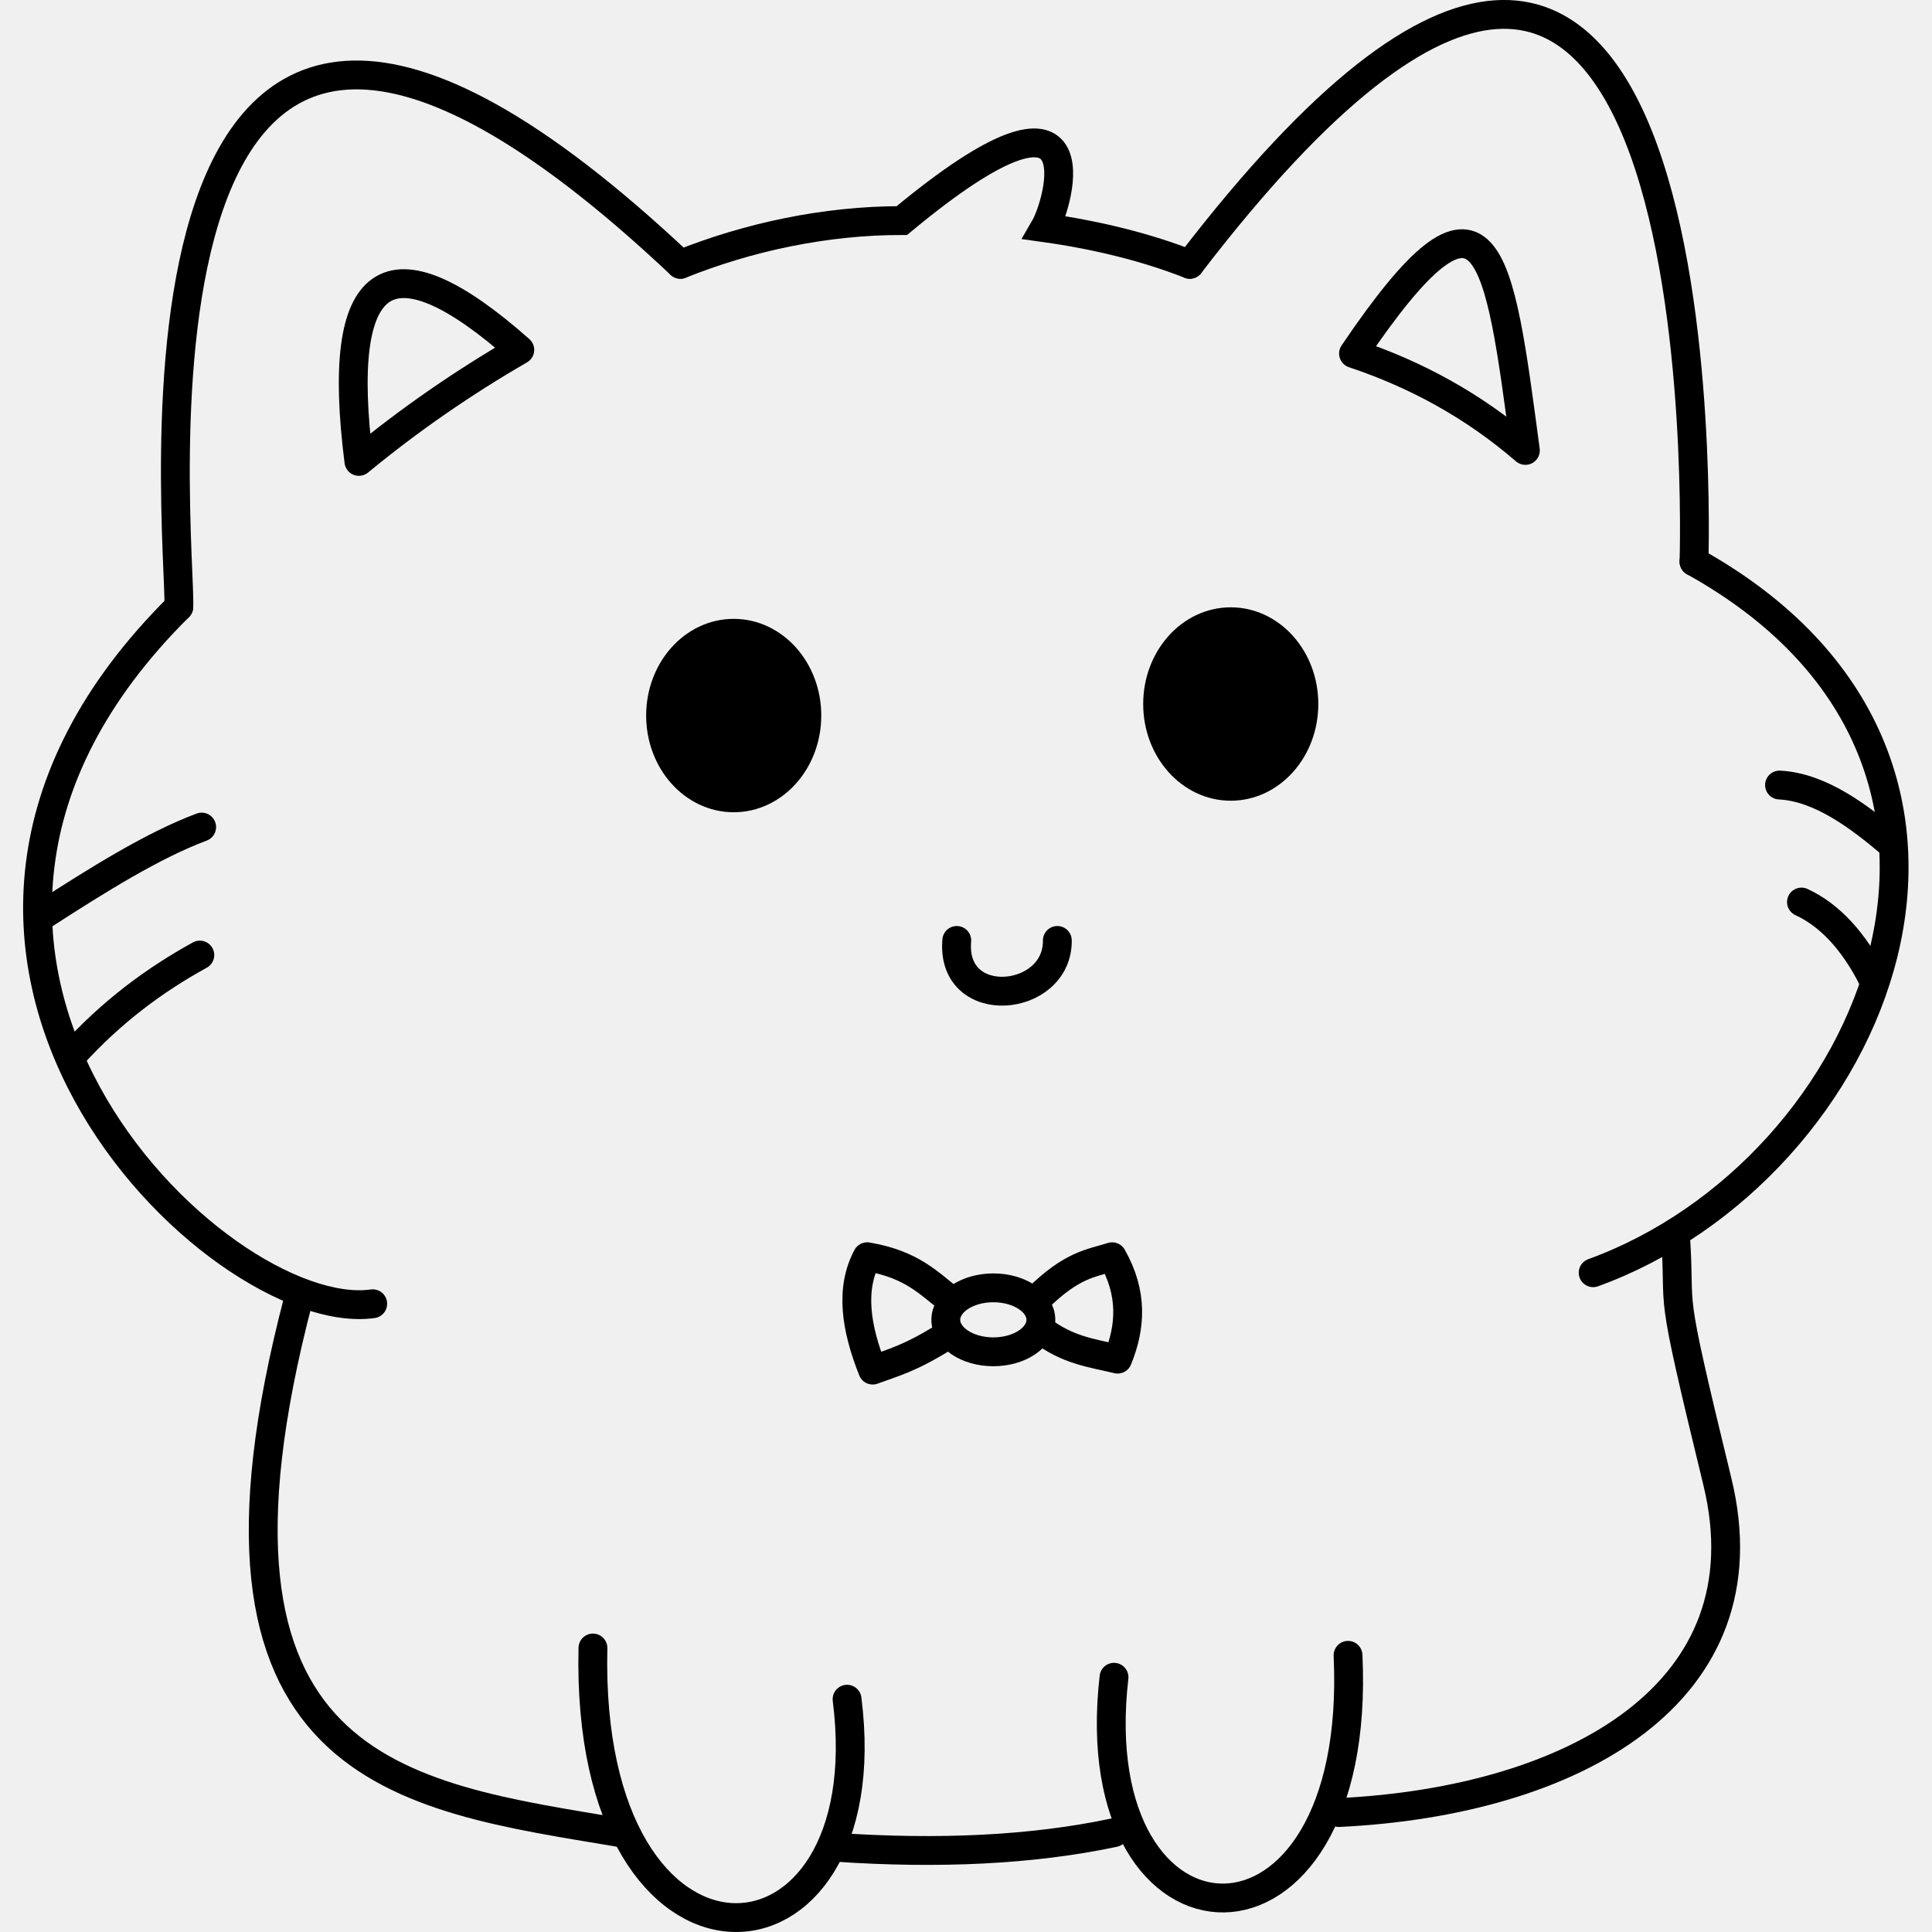
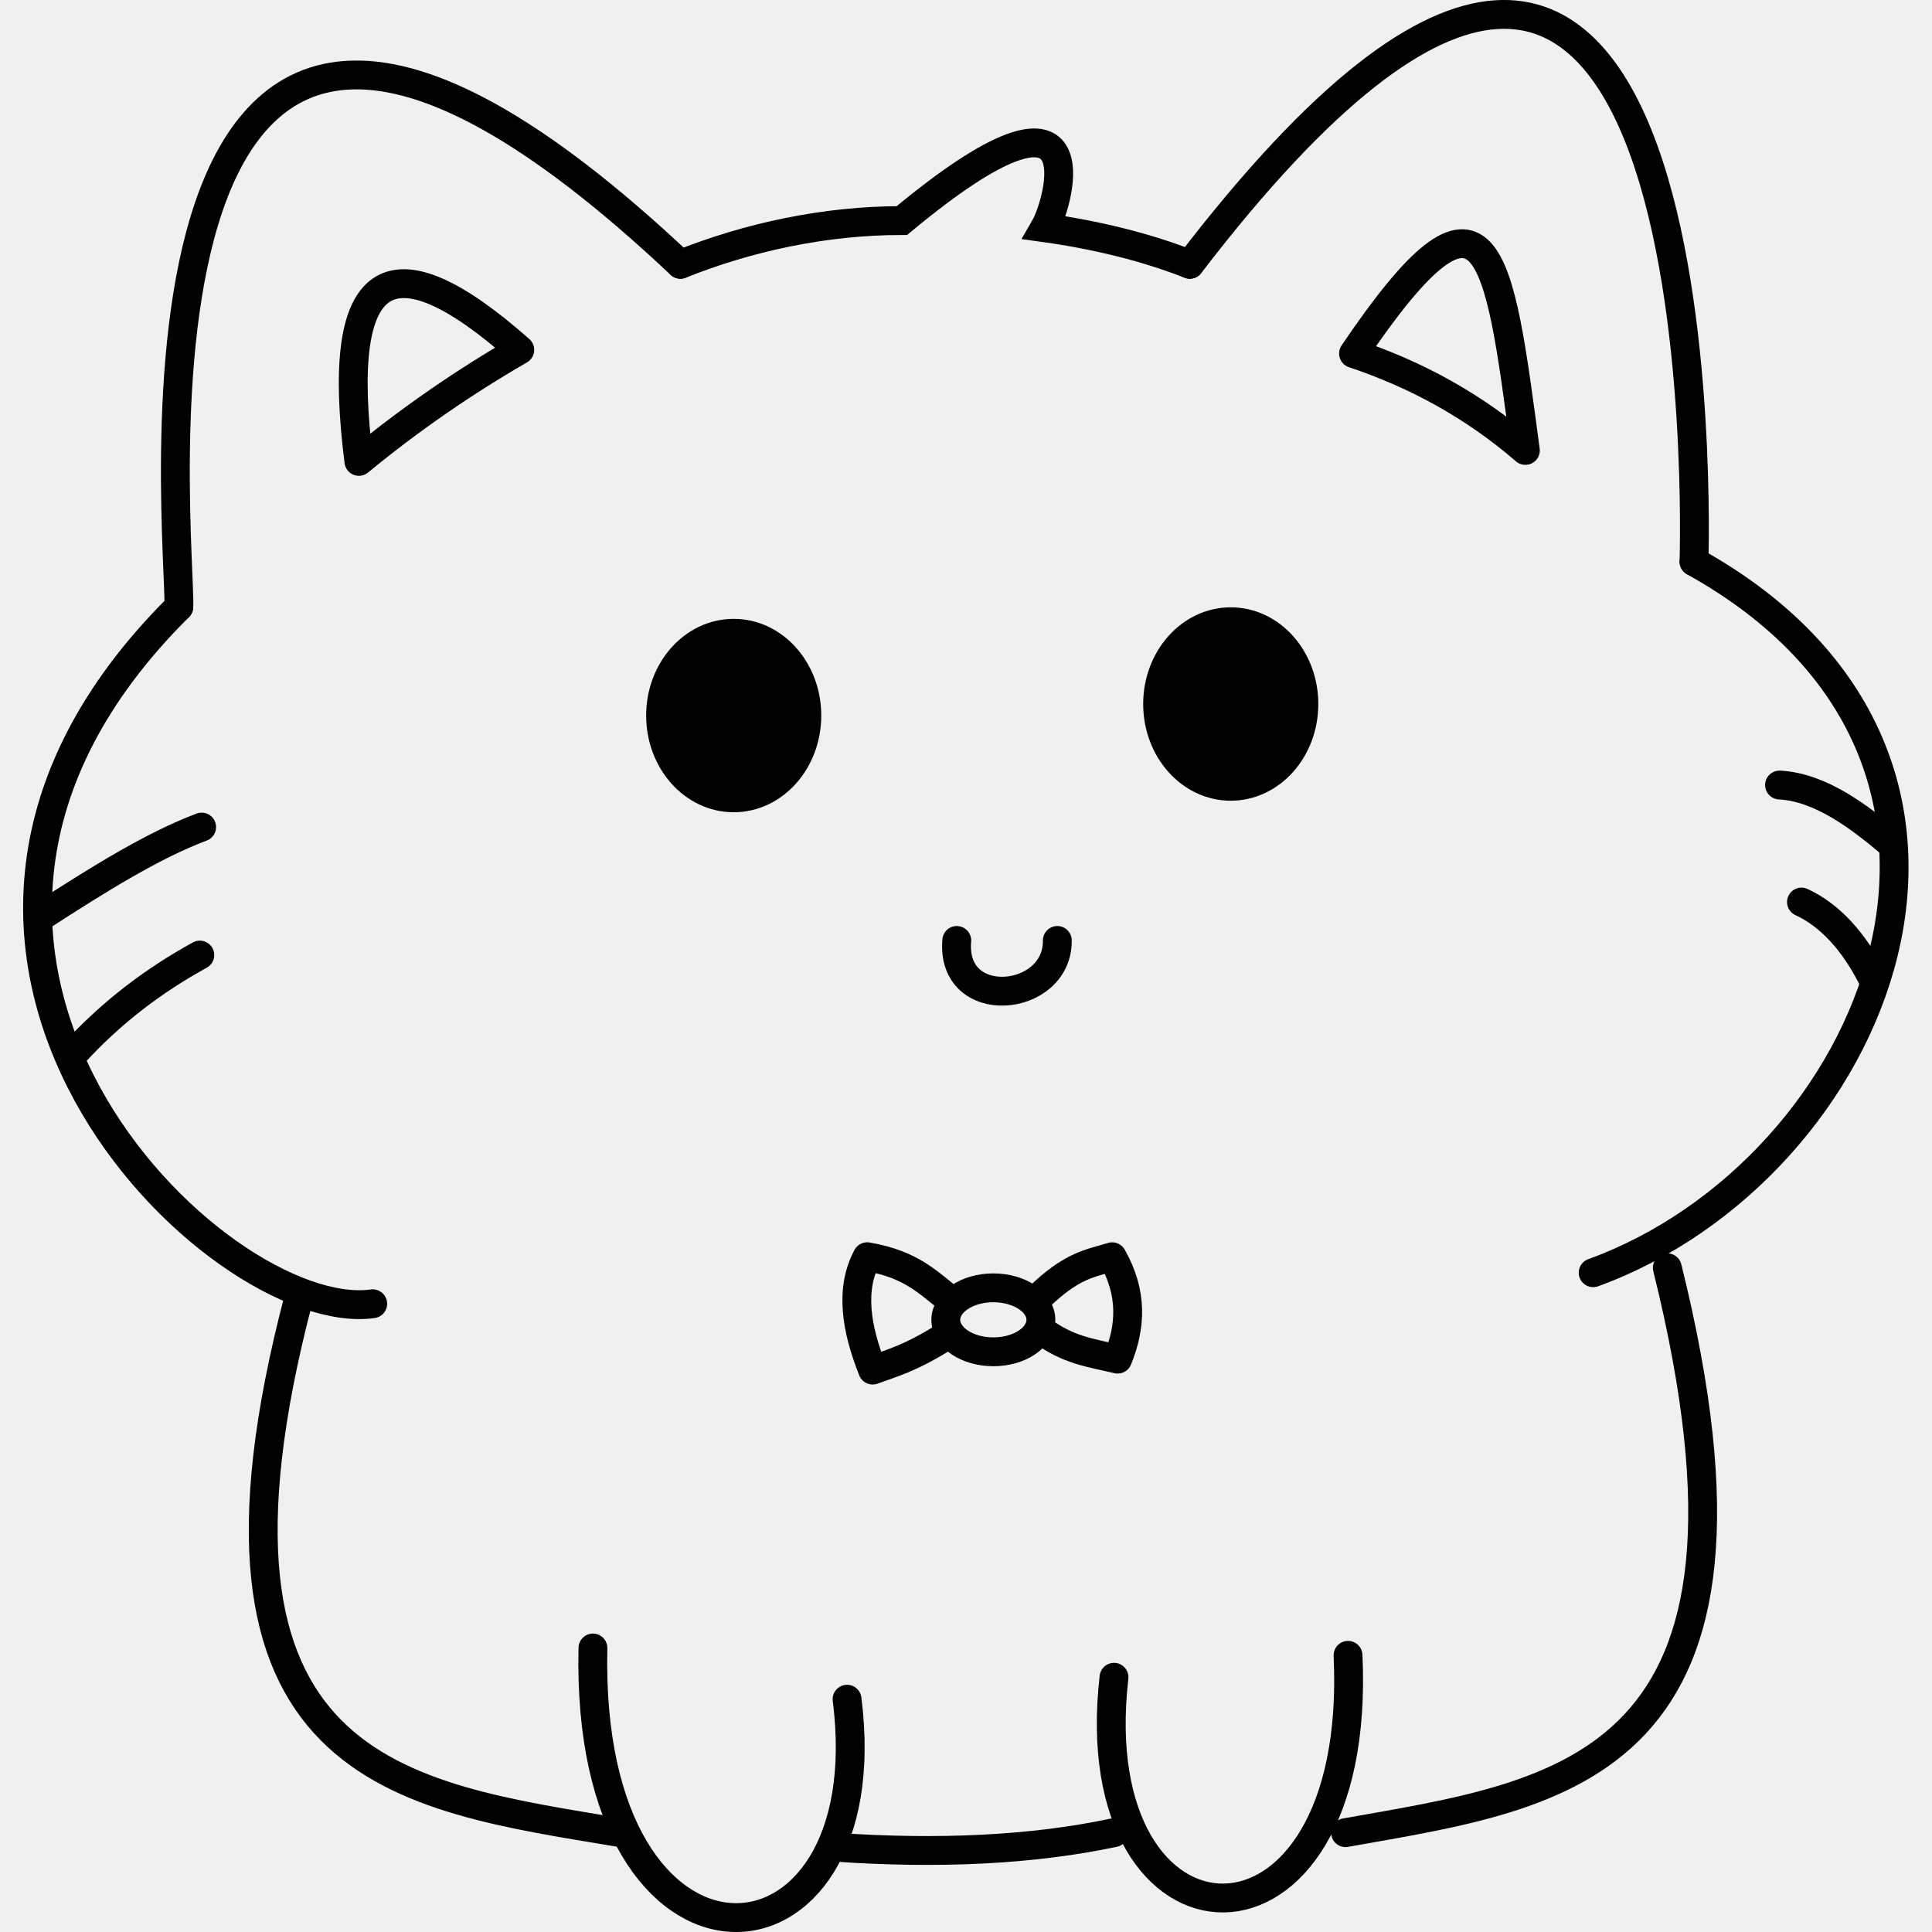
<svg xmlns="http://www.w3.org/2000/svg" width="100mm" height="100mm" viewBox="0 0 130.719 134.004">
  <style>
    path, ellipse { stroke: currentColor; stroke-width: 2; stroke-linecap: round; fill: none; }
    .line-join, .ear { stroke-linejoin: round; }
    .filled { fill: currentColor; }
    .solid, .blush { fill: currentColor; stroke: none; }
    .blush { fill-opacity: 0.35; }
    .hole { fill: white; stroke: none; }
  </style>
  <g id="rig" transform="translate(-8.072492,-9.465104)">
    <g id="body" data-pivot="75 138" data-skin="head" data-skin-y="98 132">
      <g data-variant="slim">
        <path class="line" d="m 27.138,99.55 c -8.644,32.939 7.178,34.483 22.319,37.03" />
        <path class="line" d="m 64.422,137.594 c 7.079,0.479 13.549,0.197 19.276,-1.015" />
-         <path class="line" d="M 99.296,135.184 C 115.56,134.4 129.117,126.892 125.547,112.231 121.976,97.57 123.06,101.167 122.63,94.984" />
+         <path class="line" d="M 99.756,136.579 C 114.897,133.883 130.719,132.248 122.075,97.397" />
        <path class="line" d="m 47.556,123.771 c -0.576,24.929 20.191,23.72 17.627,3.551" />
        <path class="line" d="m 83.698,125.8 c -2.325,20.22 17.289,21.117 16.232,-1.522" />
      </g>
      <g data-variant="fat" display="none">
        <path class="line-join" d="m 24.966,98.329 c 0,0 -8.315,16.383 -10.14,25.514 -1.072,5.366 -5.441,19.433 24.969,18.427 25.551,-0.845 57.794,-0.227 71.745,-1e-5 17.353,0.282 18.097,-5.676 17.446,-15.592 -0.766,-11.666 -7.632,-30.312 -7.632,-30.312" />
        <path class="line-join" d="m 45.596,109.232 c -4.538,12.397 10.083,16.36 14.186,3.084" />
        <path class="line-join" d="m 88.926,111.545 c 8.687,15.546 19.142,5.613 13.724,-4.009" />
        <path class="line-join" d="m 46.367,118.484 c 0.478,-0.999 0.715,-2.08 1.968,-3.501" />
        <path class="line-join" d="m 50.993,120.334 c 0.53,-1.231 1.079,-1.969 1.272,-3.469" />
        <path class="line-join" d="m 97.561,119.409 c -0.405,-1.424 -0.684,-2.687 -0.924,-4.472" />
        <path class="line-join" d="m 100.183,113.704 c 0.832,1.065 1.615,2.204 2.159,3.701" />
      </g>
    </g>
    <g id="head" data-pivot="75 99">
      <path class="line" data-chain="outline" data-chain-index="0" d="M 32.282,99.894 C 21.559,101.398 -5.369,75.583 18.831,51.561" />
      <path class="line" data-chain="outline" data-chain-index="2" d="M 53.624,27.798 c 4.668,-1.872 10.012,-3.037 15.36,-3.034 13.887,-11.538 10.906,-1.216 9.909,0.497 3.667,0.511 7.107,1.375 10.061,2.537" />
      <path class="line" data-chain="outline" data-chain-index="4" d="M 123.926,48.423 c 24.732,13.739 12.652,42.185 -6.994,49.319" />
      <g id="bow" data-pivot="75.327927 101.0079">
        <ellipse class="line-join" cx="75.328" cy="101.008" rx="3.297" ry="2.219" />
        <path class="line-join" d="m 72.411,99.676 c -1.544,-1.175 -2.688,-2.51 -5.833,-3.044 -1.198,2.242 -0.781,4.946 0.38,7.863 1.404,-0.516 2.579,-0.803 4.946,-2.283" />
        <path class="line-join" d="m 78.371,99.55 c 2.447,-2.4 3.718,-2.448 5.199,-2.917 1.455,2.557 1.285,4.882 0.38,7.102 -1.902,-0.451 -3.424,-0.607 -5.326,-2.029" />
      </g>
      <g id="ear-l" data-pivot="36.227296 39.67965">
        <path class="line" data-chain="outline" data-chain-index="1" d="M 18.831,51.561 c 0.244,-3.867 -6.228,-62.403 34.793,-23.763" />
        <path class="ear" d="M 31.323,41.468 C 29.644,28.26 33.341,25.636 42.483,33.733 38.597,35.979 34.871,38.545 31.323,41.468 Z" />
        <g data-key="twitch" data-tip="-14 0.97" />
        <g data-key="flat" data-tip="-50 0.74" />
        <g data-key="perk" data-tip="10 1.08" />
      </g>
      <g id="ear-r" data-pivot="106.440102 38.110398">
        <path class="line" data-chain="outline" data-chain-index="3" d="M 88.954,27.798 c 37.317,-48.678 34.972,20.624 34.972,20.624" />
        <path class="ear" d="m 100.31,33.986 c 9.356,-13.838 10.063,-7.157 11.921,6.721 -3.62,-3.125 -7.625,-5.286 -11.921,-6.721 z" />
        <g data-key="twitch" data-tip="14 0.97" />
        <g data-key="flat" data-tip="50 0.74" />
        <g data-key="perk" data-tip="-10 1.08" />
      </g>
      <g id="whiskers-l" data-pivot="20.35 71.27">
        <path class="line" d="M 9.257,73.045 C 13.288,70.437 17.062,68.088 20.417,66.831" />
        <path class="line" d="m 11.413,82.683 c 2.773,-3.063 5.767,-5.263 8.877,-6.975" />
      </g>
      <g id="whiskers-r" data-pivot="130.62 67.97">
        <path class="line" d="m 129.858,63.915 c 2.85,0.147 5.562,2.222 7.736,4.058" />
        <path class="line" d="m 131.38,72.031 c 1.971,0.907 3.647,2.739 4.946,5.326" />
      </g>
-       <g id="eyes" data-pivot="74.56 58.7">
+       <g id="eye-l" data-pivot="57.32 59.1">
        <g data-variant="open">
          <ellipse class="filled" cx="57.32" cy="59.096" rx="5.073" ry="5.707" />
-           <ellipse class="filled" cx="91.795" cy="58.296" rx="5.073" ry="5.707" />
        </g>
        <g data-variant="sparkle" display="none">
          <ellipse class="solid" cx="57.32" cy="59.096" rx="6.2" ry="6.9" />
          <ellipse class="hole" cx="55.4" cy="56.8" rx="1.75" ry="1.85" />
          <ellipse class="hole" cx="59.4" cy="61.5" rx="0.85" ry="0.9" />
+         </g>
+         <g data-variant="squint" display="none">
+           <path class="line-join" d="m 51.456,54.954 10.486,7.556 -10.023,8.944" />
+         </g>
+         <g data-variant="closed" display="none">
+           <path class="line" d="M 51.4,59.4 C 53.6,64.6 61,64.6 63.2,59.4" />
+         </g>
+         <g data-variant="stars" display="none">
+           <path class="filled" d="M 57.32,50.5 C 58.34,56.89 59.53,58.08 64.72,59.1 C 59.53,60.12 58.34,61.31 57.32,67.7 C 56.3,61.31 55.11,60.12 49.92,59.1 C 55.11,58.08 56.3,56.89 57.32,50.5 Z" />
+         </g>
+         <g data-variant="x" display="none">
+           <path class="line" d="M 53,54.8 L 61.6,63.4" />
+           <path class="line" d="M 61.6,54.8 L 53,63.4" />
+         </g>
+         <g data-variant="wide" display="none">
+           <ellipse class="line" cx="57.32" cy="59.096" rx="6.6" ry="7.4" />
+           <ellipse class="filled" cx="57.9" cy="59.6" rx="1.6" ry="1.9" />
+         </g>
+       </g>
+       <g id="eye-r" data-pivot="91.8 58.3">
+         <g data-variant="open">
+           <ellipse class="filled" cx="91.795" cy="58.296" rx="5.073" ry="5.707" />
+         </g>
+         <g data-variant="sparkle" display="none">
          <ellipse class="solid" cx="91.795" cy="58.296" rx="6.2" ry="6.9" />
          <ellipse class="hole" cx="89.9" cy="56" rx="1.75" ry="1.85" />
          <ellipse class="hole" cx="93.9" cy="60.7" rx="0.85" ry="0.9" />
        </g>
        <g data-variant="squint" display="none">
-           <path class="line-join" d="m 51.456,54.954 10.486,7.556 -10.023,8.944" />
          <path class="line-join" d="m 94.015,55.416 -10.948,7.556 9.56,8.944" />
        </g>
        <g data-variant="closed" display="none">
-           <path class="line" d="M 51.4,59.4 C 53.6,64.6 61,64.6 63.2,59.4" />
          <path class="line" d="M 85.9,58.6 C 88.1,63.8 95.5,63.8 97.7,58.6" />
        </g>
        <g data-variant="stars" display="none">
-           <path class="filled" d="M 57.32,50.5 C 58.34,56.89 59.53,58.08 64.72,59.1 C 59.53,60.12 58.34,61.31 57.32,67.7 C 56.3,61.31 55.11,60.12 49.92,59.1 C 55.11,58.08 56.3,56.89 57.32,50.5 Z" />
          <path class="filled" d="M 91.8,49.7 C 92.82,56.09 94.01,57.28 99.2,58.3 C 94.01,59.32 92.82,60.51 91.8,66.9 C 90.78,60.51 89.59,59.32 84.4,58.3 C 89.59,57.28 90.78,56.09 91.8,49.7 Z" />
        </g>
        <g data-variant="x" display="none">
-           <path class="line" d="M 53,54.8 L 61.6,63.4" />
-           <path class="line" d="M 61.6,54.8 L 53,63.4" />
          <path class="line" d="M 87.5,54 L 96.1,62.6" />
          <path class="line" d="M 96.1,54 L 87.5,62.6" />
        </g>
        <g data-variant="wide" display="none">
-           <ellipse class="line" cx="57.32" cy="59.096" rx="6.6" ry="7.4" />
          <ellipse class="line" cx="91.795" cy="58.296" rx="6.6" ry="7.4" />
-           <ellipse class="filled" cx="57.9" cy="59.6" rx="1.6" ry="1.9" />
          <ellipse class="filled" cx="91.2" cy="58.8" rx="1.6" ry="1.9" />
        </g>
      </g>
      <g id="sweat" data-pivot="112 56" display="none">
        <path class="line-join" d="M 108.83,49.20 C 108.30,53.75 108.31,56.62 109.16,58.43 C 110.09,60.42 112.22,61.20 114.03,60.35 C 115.84,59.51 116.62,57.38 115.69,55.38 C 114.84,53.57 112.65,51.72 108.83,49.20 Z" />
      </g>
      <g id="cheeks" data-pivot="74.5 70" display="none">
        <ellipse class="blush" cx="46.5" cy="70.5" rx="5.2" ry="2.9" />
        <ellipse class="blush" cx="102.5" cy="69.5" rx="5.2" ry="2.9" />
      </g>
      <g id="mouth" data-pivot="76.28 76.3">
        <g data-variant="smile">
          <path class="line" d="m 72.792,74.694 c -0.432,5.04 7.021,4.337 6.975,0" />
        </g>
        <g data-variant="cat" display="none">
          <path class="line-join" d="M 72.2,74.3 C 72.3,77.5 75.9,77.9 76.28,74.9 76.66,77.9 80.26,77.5 80.36,74.3" />
        </g>
        <g data-variant="none" display="none" />
        <g data-variant="open" display="none">
          <ellipse class="line" cx="76.28" cy="77.2" rx="2.3" ry="2.9" />
        </g>
      </g>
      <g id="sing" data-pivot="76.28 76.3" display="none">
        <path class="line-join" d="M 72.90,75.60 C 72.90,76.59 74.41,77.40 76.28,77.40 C 78.15,77.40 79.66,76.59 79.66,75.60 C 79.66,76.37 78.15,77.00 76.28,77.00 C 74.41,77.00 72.90,76.37 72.90,75.60 Z" />
        <g data-key="open" display="none">
          <path class="line-join" d="M 72.70,77.20 C 72.70,81.07 74.30,84.20 76.28,84.20 C 78.26,84.20 79.86,81.07 79.86,77.20 C 79.86,75.93 78.26,74.90 76.28,74.90 C 74.30,74.90 72.70,75.93 72.70,77.20 Z" />
        </g>
        <g data-key="wide" display="none">
          <path class="line-join" d="M 71.20,76.10 C 71.20,78.14 73.47,79.80 76.28,79.80 C 79.09,79.80 81.36,78.14 81.36,76.10 C 81.36,75.66 79.09,75.30 76.28,75.30 C 73.47,75.30 71.20,75.66 71.20,76.10 Z" />
        </g>
        <g data-key="round" display="none">
          <path class="line-join" d="M 74.00,77.60 C 74.00,79.81 75.02,81.60 76.28,81.60 C 77.54,81.60 78.56,79.81 78.56,77.60 C 78.56,75.89 77.54,74.50 76.28,74.50 C 75.02,74.50 74.00,75.89 74.00,77.60 Z" />
        </g>
      </g>
    </g>
    <g id="zzz" data-pivot="128 30" display="none">
      <path class="line-join" d="m 122,34 h 5 l -5,6 h 5" />
      <path class="line-join" d="m 131,20 h 7 l -7,8 h 7" />
      <path class="line-join" d="m 142,3 h 9 l -9,10 h 9" />
    </g>
  </g>
</svg>
